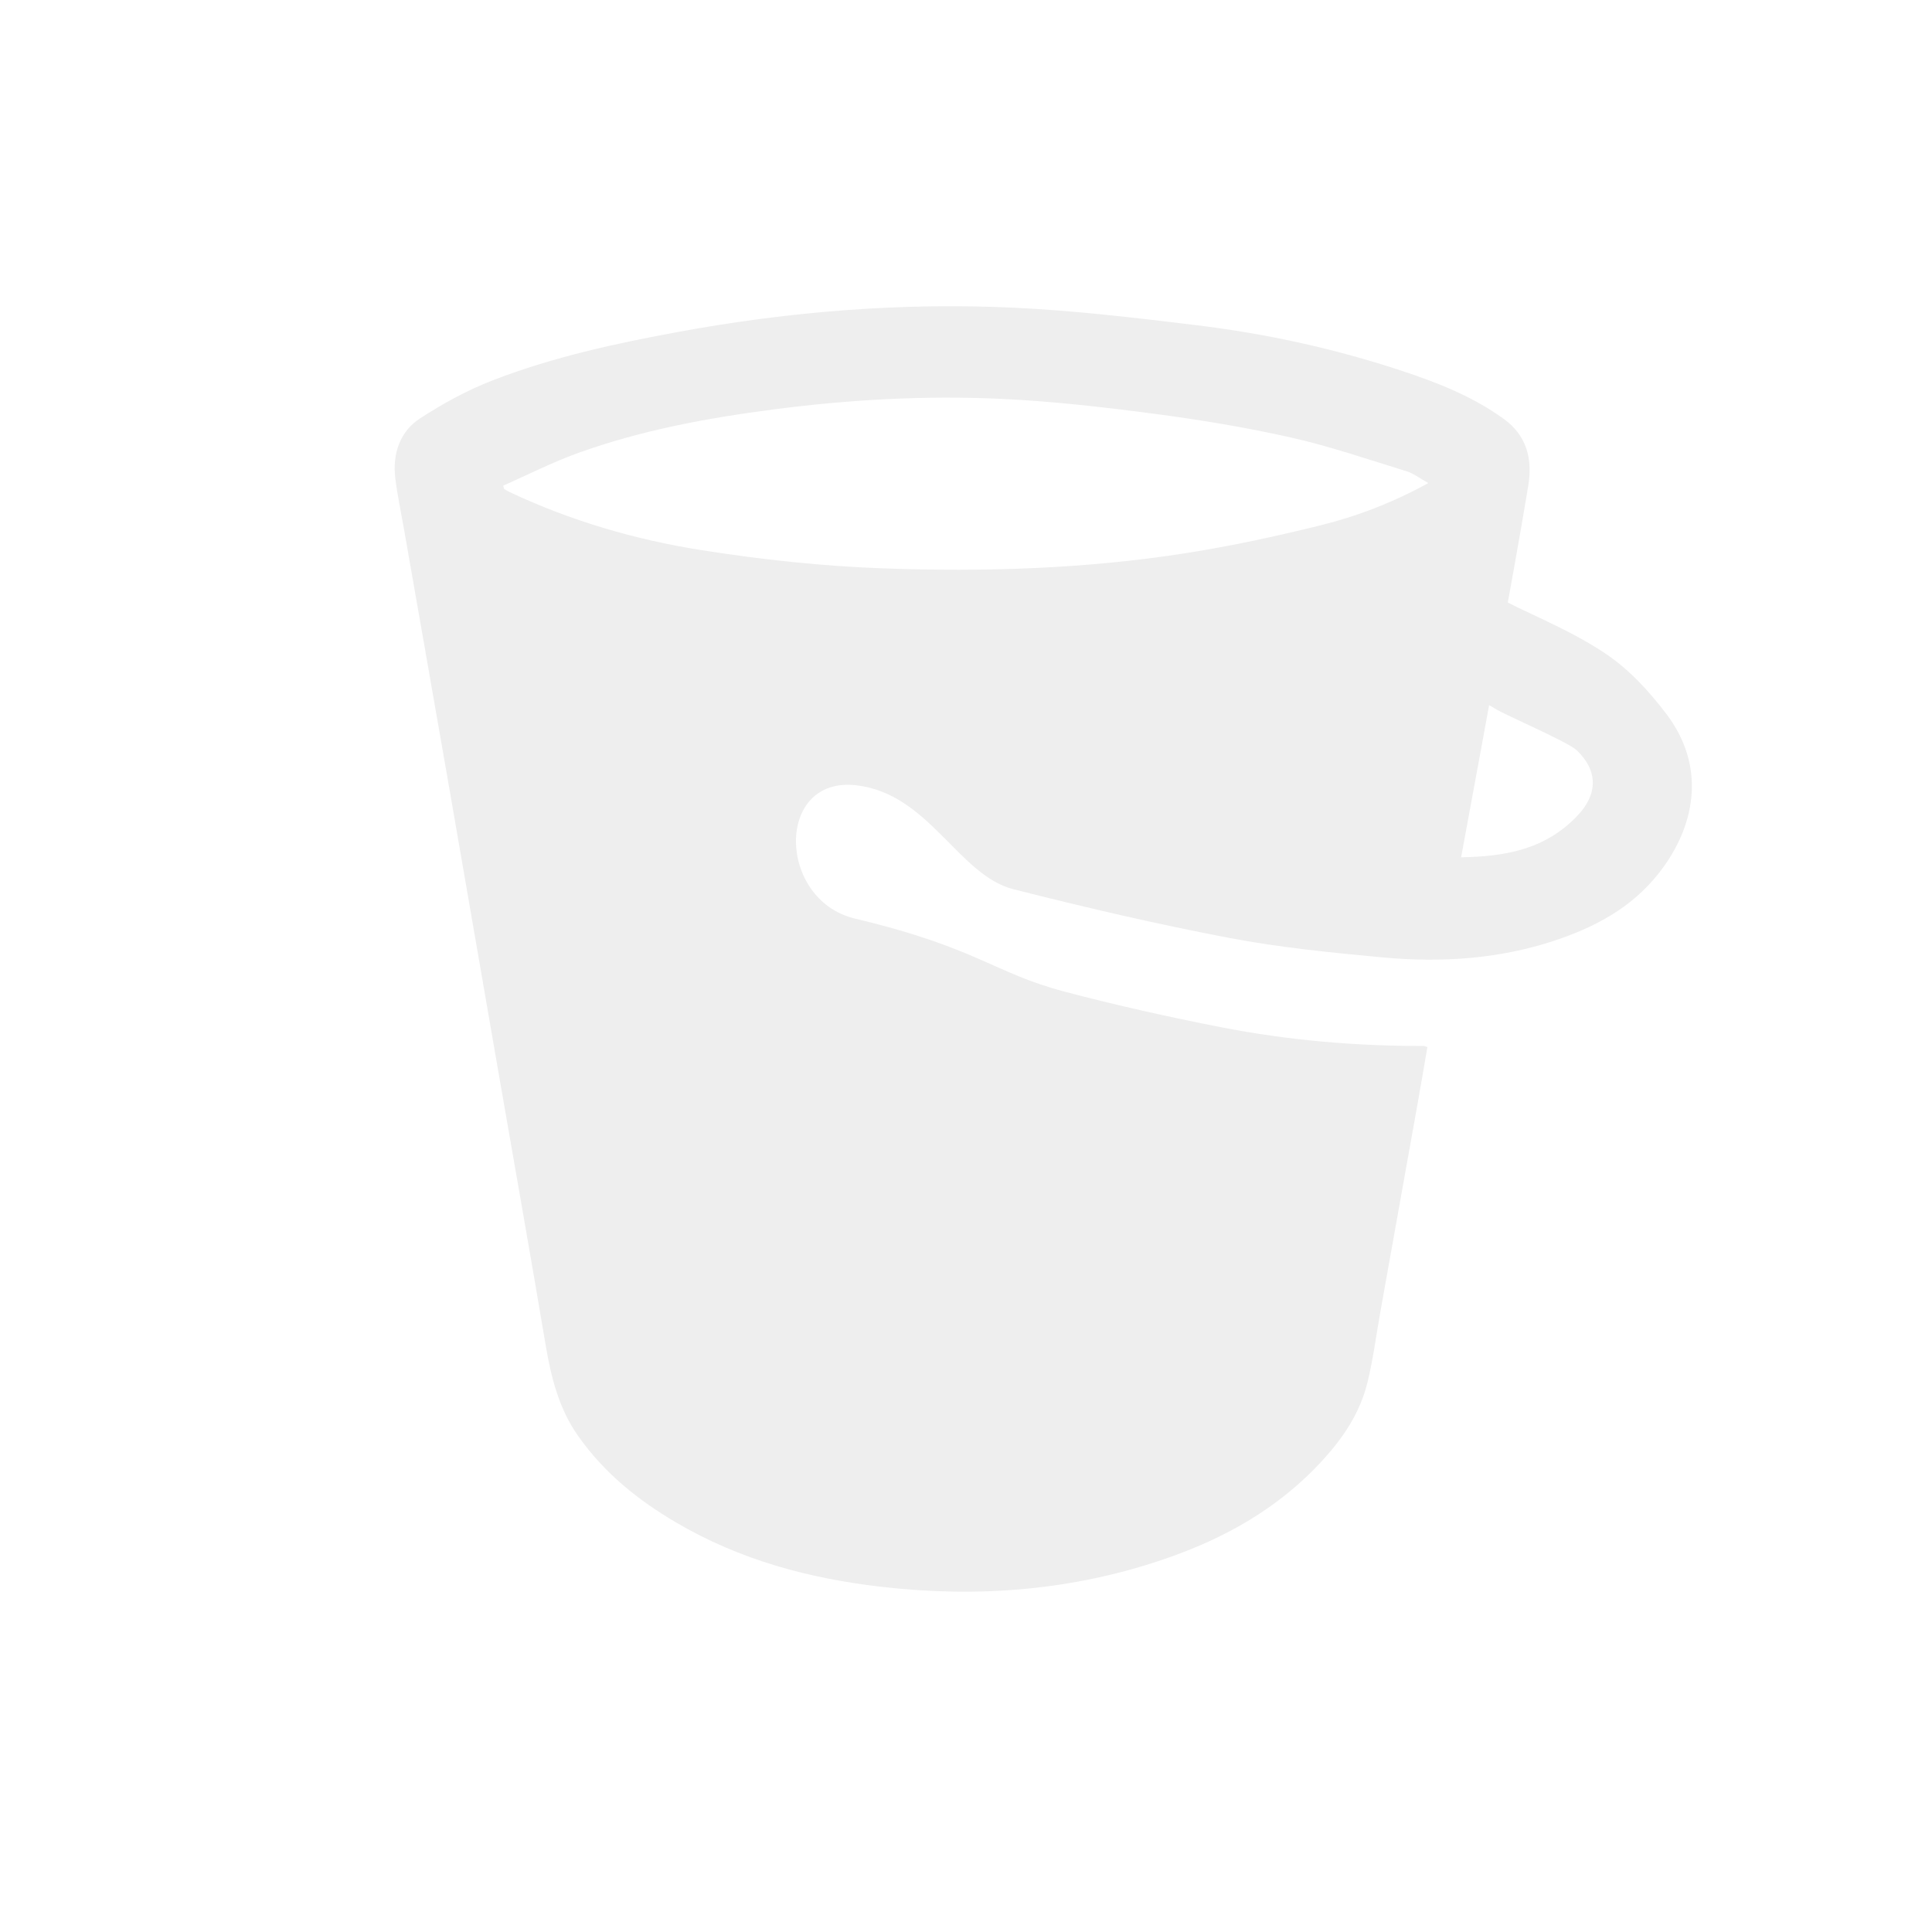
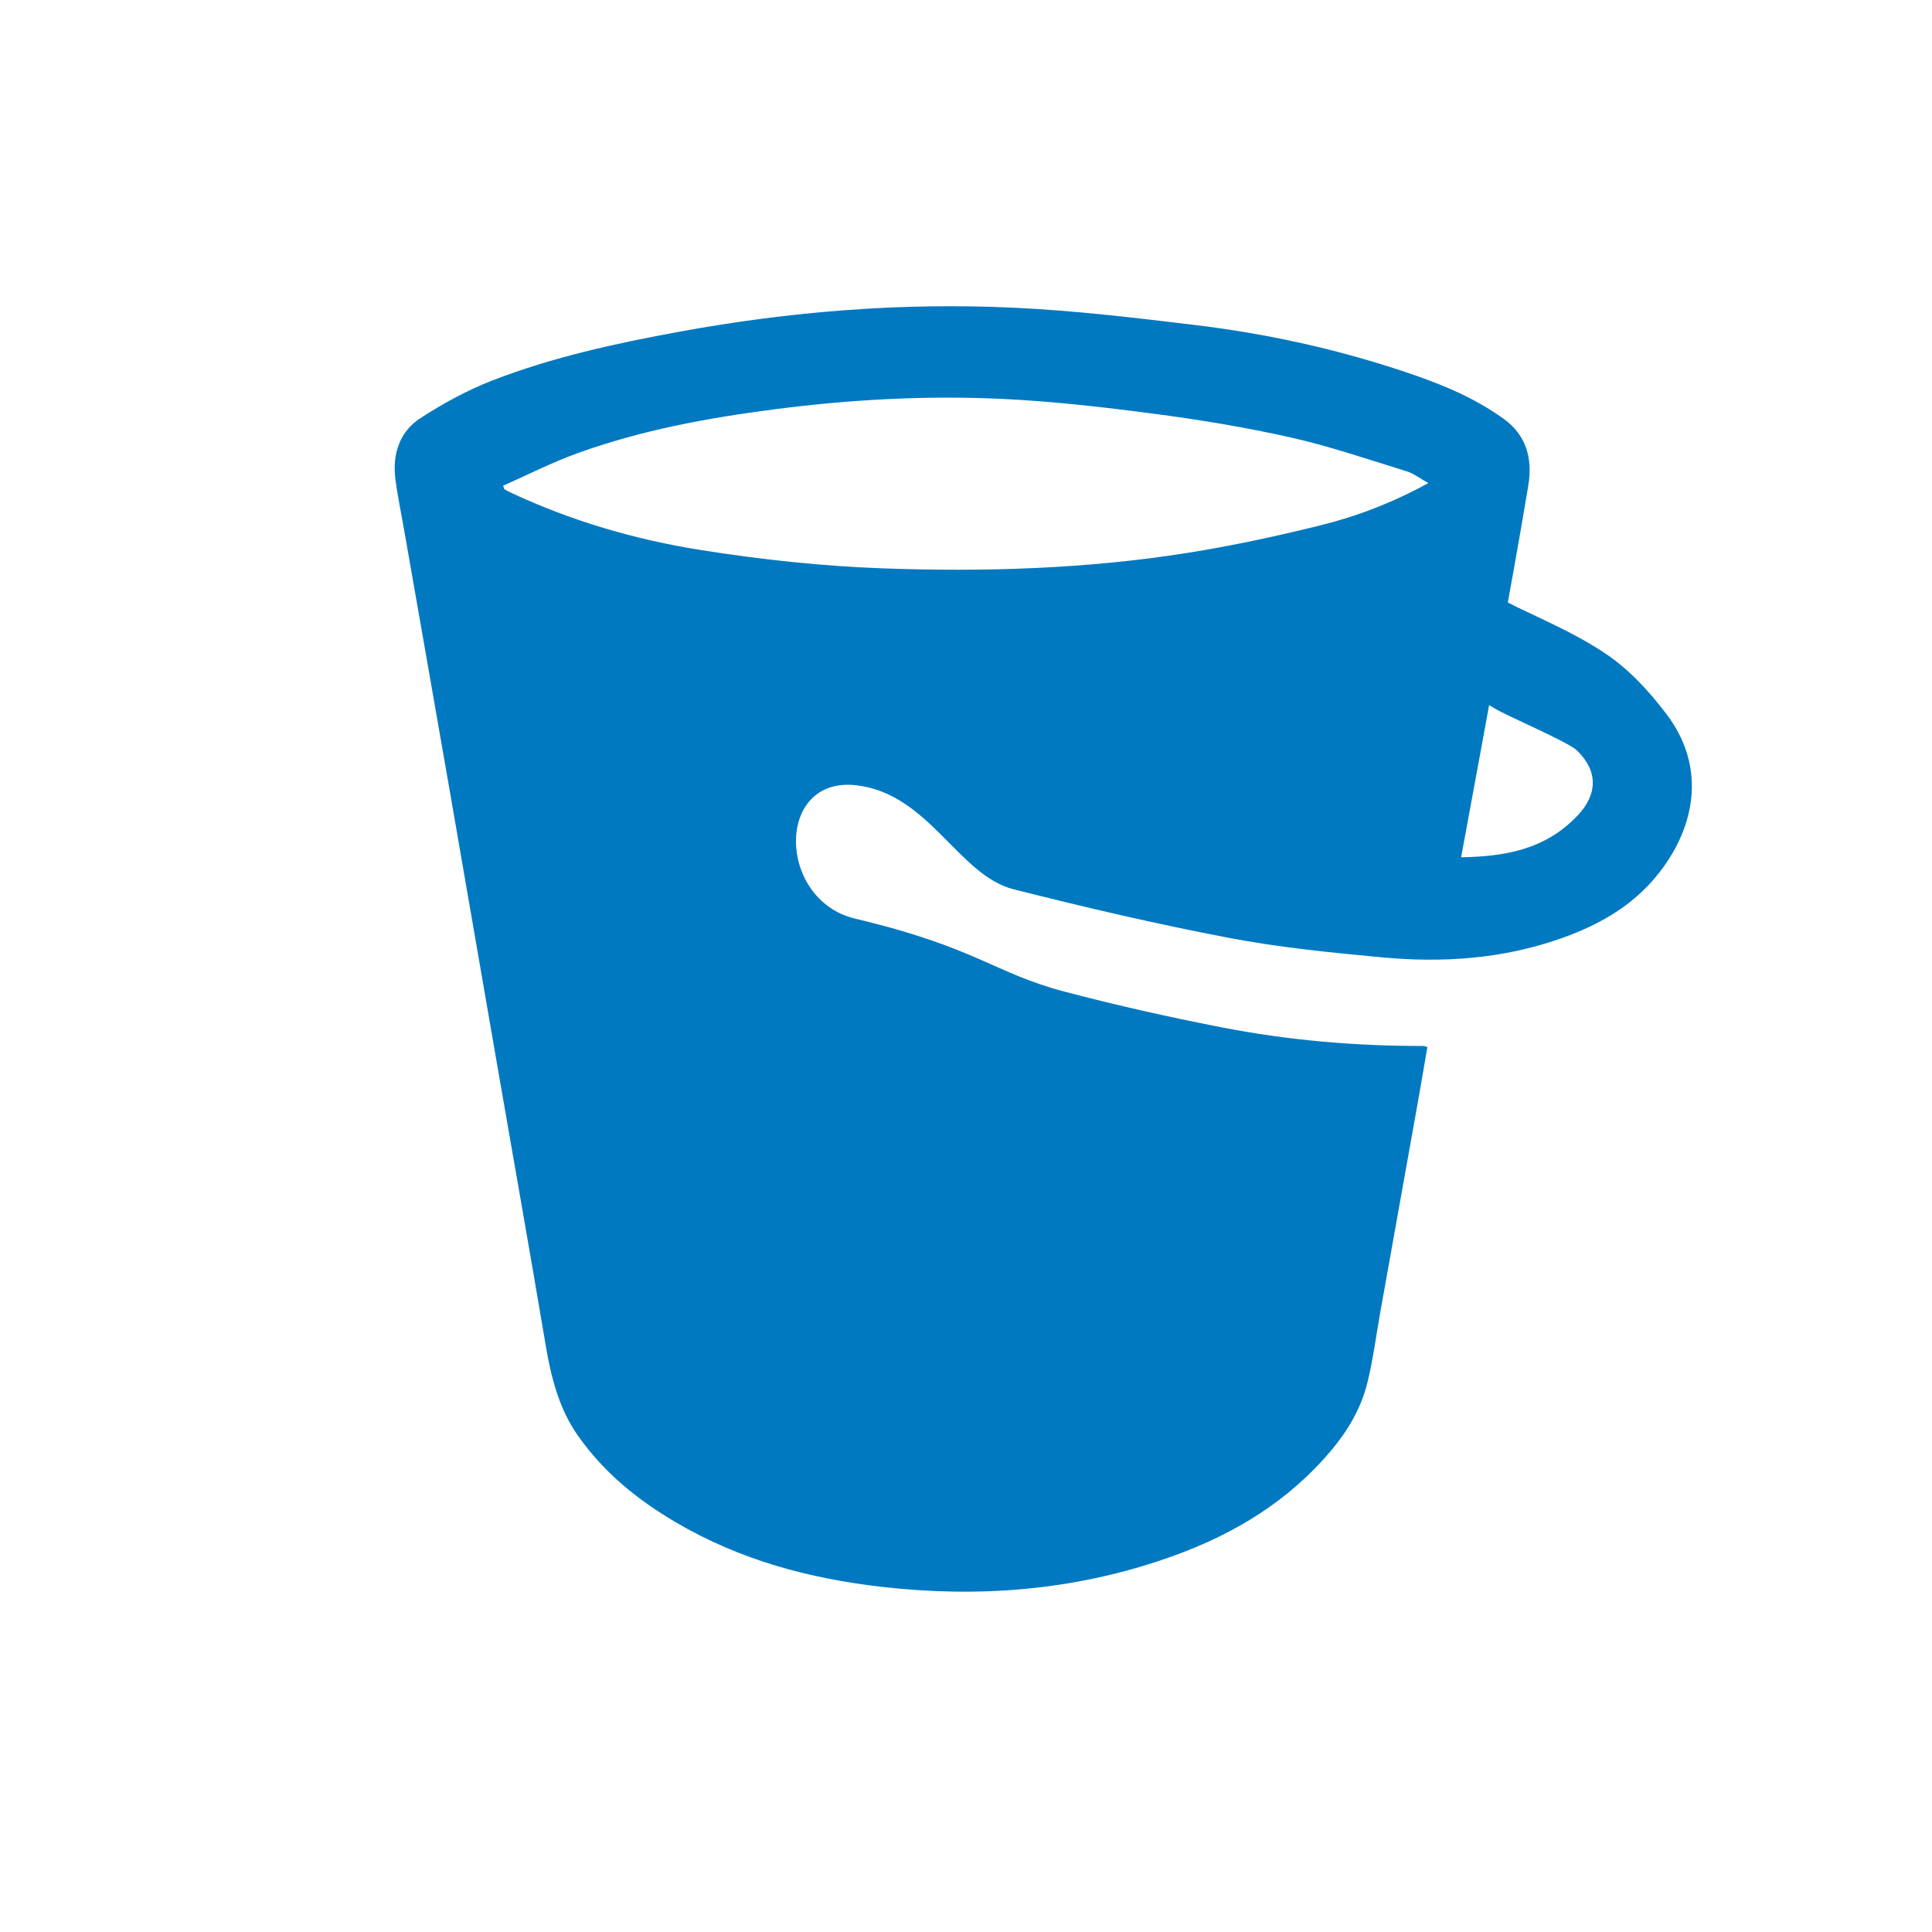
<svg xmlns="http://www.w3.org/2000/svg" width="100%" height="100%" viewBox="0 0 300 300" version="1.1" xml:space="preserve" style="fill-rule:evenodd;clip-rule:evenodd;stroke-linejoin:round;stroke-miterlimit:2;">
  <g transform="matrix(0.671851,0,0,0.763425,78.1385,219.668)">
-     <path d="M0,-188.957C0.068,-188.732 0.136,-188.507 0.204,-188.281C0.609,-188.08 1.005,-187.853 1.422,-187.679C15.704,-181.754 30.626,-177.953 45.852,-175.838C59.719,-173.912 73.738,-172.583 87.726,-172.138C111.193,-171.39 134.683,-172.025 157.989,-175.259C168.322,-176.693 178.604,-178.65 188.8,-180.869C197.27,-182.713 205.518,-185.468 213.812,-189.485C211.906,-190.413 210.412,-191.446 208.76,-191.894C199.883,-194.298 191.049,-196.972 182.042,-198.756C171.627,-200.818 161.082,-202.347 150.532,-203.569C138.735,-204.934 126.887,-206.135 115.029,-206.615C97.5,-207.324 79.988,-206.469 62.533,-204.47C47.144,-202.707 31.896,-200.247 17.113,-195.541C11.299,-193.691 5.698,-191.172 0,-188.957M81.336,-100.891C109.617,-94.967 113.286,-89.86 129.754,-86.039C141.732,-83.259 153.819,-80.88 165.94,-78.798C181.382,-76.145 196.986,-74.964 212.669,-74.993C212.889,-74.994 213.11,-74.89 213.6,-74.769C212.849,-70.95 212.119,-67.137 211.348,-63.334C208.491,-49.24 205.62,-35.15 202.756,-21.058C201.78,-16.254 201.074,-11.376 199.777,-6.66C198.056,-0.404 194.179,4.629 189.572,9.09C179.187,19.146 166.572,25.214 152.919,29.338C131.495,35.81 109.626,37.264 87.433,35.016C70.838,33.334 54.81,29.617 39.898,21.899C31.261,17.429 23.393,11.948 17.246,4.241C12.921,-1.181 11.077,-7.511 9.802,-14.186C6.255,-32.756 2.514,-51.289 -1.139,-69.839C-4.926,-89.068 -8.685,-108.303 -12.484,-127.53C-15.955,-145.097 -19.464,-162.656 -22.954,-180.219C-23.627,-183.603 -24.442,-186.966 -24.929,-190.376C-25.681,-195.629 -23.697,-200.077 -19.238,-202.627C-13.939,-205.658 -8.339,-208.361 -2.57,-210.331C11.495,-215.133 26.069,-217.905 40.73,-220.273C66.349,-224.412 92.132,-226.221 118.038,-225.153C132.059,-224.574 146.059,-223.107 160.024,-221.619C176.166,-219.898 192.097,-216.863 207.7,-212.311C215.899,-209.919 223.958,-207.17 231.261,-202.527C236.406,-199.257 237.969,-194.578 236.914,-188.962C234.859,-178.031 232.594,-167.138 230.347,-156.243C227.414,-142.024 224.414,-127.818 221.394,-113.369C231.338,-113.532 240.758,-114.825 248.34,-121.887C253.032,-126.257 253.011,-131.027 248.127,-135.123C246.032,-136.881 231.639,-142.257 229.227,-143.611C227.832,-144.394 226.324,-144.976 224.769,-145.693C226.548,-152.42 228.295,-159.027 230.191,-166.196C234.56,-163.735 245.781,-160.114 254.739,-154.814C260.153,-151.611 264.689,-147.321 268.818,-142.538C277.879,-132.042 275.552,-120.573 268.356,-111.626C262.135,-103.891 253.585,-99.678 244.324,-96.821C230.851,-92.665 216.992,-91.873 203.057,-93.02C191.22,-93.995 179.341,-95.026 167.643,-96.994C150.986,-99.795 134.415,-103.193 117.926,-106.871C105.196,-109.71 98.442,-126.289 81.636,-128.013C62.832,-129.943 63.277,-104.674 81.336,-100.891Z" style="fill:rgb(238,238,238);fill-rule:nonzero;" />
+     <path d="M0,-188.957C0.068,-188.732 0.136,-188.507 0.204,-188.281C0.609,-188.08 1.005,-187.853 1.422,-187.679C15.704,-181.754 30.626,-177.953 45.852,-175.838C59.719,-173.912 73.738,-172.583 87.726,-172.138C111.193,-171.39 134.683,-172.025 157.989,-175.259C168.322,-176.693 178.604,-178.65 188.8,-180.869C197.27,-182.713 205.518,-185.468 213.812,-189.485C211.906,-190.413 210.412,-191.446 208.76,-191.894C199.883,-194.298 191.049,-196.972 182.042,-198.756C171.627,-200.818 161.082,-202.347 150.532,-203.569C138.735,-204.934 126.887,-206.135 115.029,-206.615C97.5,-207.324 79.988,-206.469 62.533,-204.47C47.144,-202.707 31.896,-200.247 17.113,-195.541C11.299,-193.691 5.698,-191.172 0,-188.957M81.336,-100.891C109.617,-94.967 113.286,-89.86 129.754,-86.039C141.732,-83.259 153.819,-80.88 165.94,-78.798C181.382,-76.145 196.986,-74.964 212.669,-74.993C212.889,-74.994 213.11,-74.89 213.6,-74.769C212.849,-70.95 212.119,-67.137 211.348,-63.334C208.491,-49.24 205.62,-35.15 202.756,-21.058C201.78,-16.254 201.074,-11.376 199.777,-6.66C198.056,-0.404 194.179,4.629 189.572,9.09C179.187,19.146 166.572,25.214 152.919,29.338C131.495,35.81 109.626,37.264 87.433,35.016C70.838,33.334 54.81,29.617 39.898,21.899C31.261,17.429 23.393,11.948 17.246,4.241C12.921,-1.181 11.077,-7.511 9.802,-14.186C6.255,-32.756 2.514,-51.289 -1.139,-69.839C-4.926,-89.068 -8.685,-108.303 -12.484,-127.53C-15.955,-145.097 -19.464,-162.656 -22.954,-180.219C-23.627,-183.603 -24.442,-186.966 -24.929,-190.376C-25.681,-195.629 -23.697,-200.077 -19.238,-202.627C-13.939,-205.658 -8.339,-208.361 -2.57,-210.331C11.495,-215.133 26.069,-217.905 40.73,-220.273C66.349,-224.412 92.132,-226.221 118.038,-225.153C132.059,-224.574 146.059,-223.107 160.024,-221.619C176.166,-219.898 192.097,-216.863 207.7,-212.311C215.899,-209.919 223.958,-207.17 231.261,-202.527C236.406,-199.257 237.969,-194.578 236.914,-188.962C234.859,-178.031 232.594,-167.138 230.347,-156.243C227.414,-142.024 224.414,-127.818 221.394,-113.369C231.338,-113.532 240.758,-114.825 248.34,-121.887C253.032,-126.257 253.011,-131.027 248.127,-135.123C246.032,-136.881 231.639,-142.257 229.227,-143.611C227.832,-144.394 226.324,-144.976 224.769,-145.693C226.548,-152.42 228.295,-159.027 230.191,-166.196C234.56,-163.735 245.781,-160.114 254.739,-154.814C260.153,-151.611 264.689,-147.321 268.818,-142.538C277.879,-132.042 275.552,-120.573 268.356,-111.626C262.135,-103.891 253.585,-99.678 244.324,-96.821C230.851,-92.665 216.992,-91.873 203.057,-93.02C191.22,-93.995 179.341,-95.026 167.643,-96.994C150.986,-99.795 134.415,-103.193 117.926,-106.871C105.196,-109.71 98.442,-126.289 81.636,-128.013C62.832,-129.943 63.277,-104.674 81.336,-100.891Z" style="fill:#0079C1;fill-rule:nonzero;" />
  </g>
</svg>
